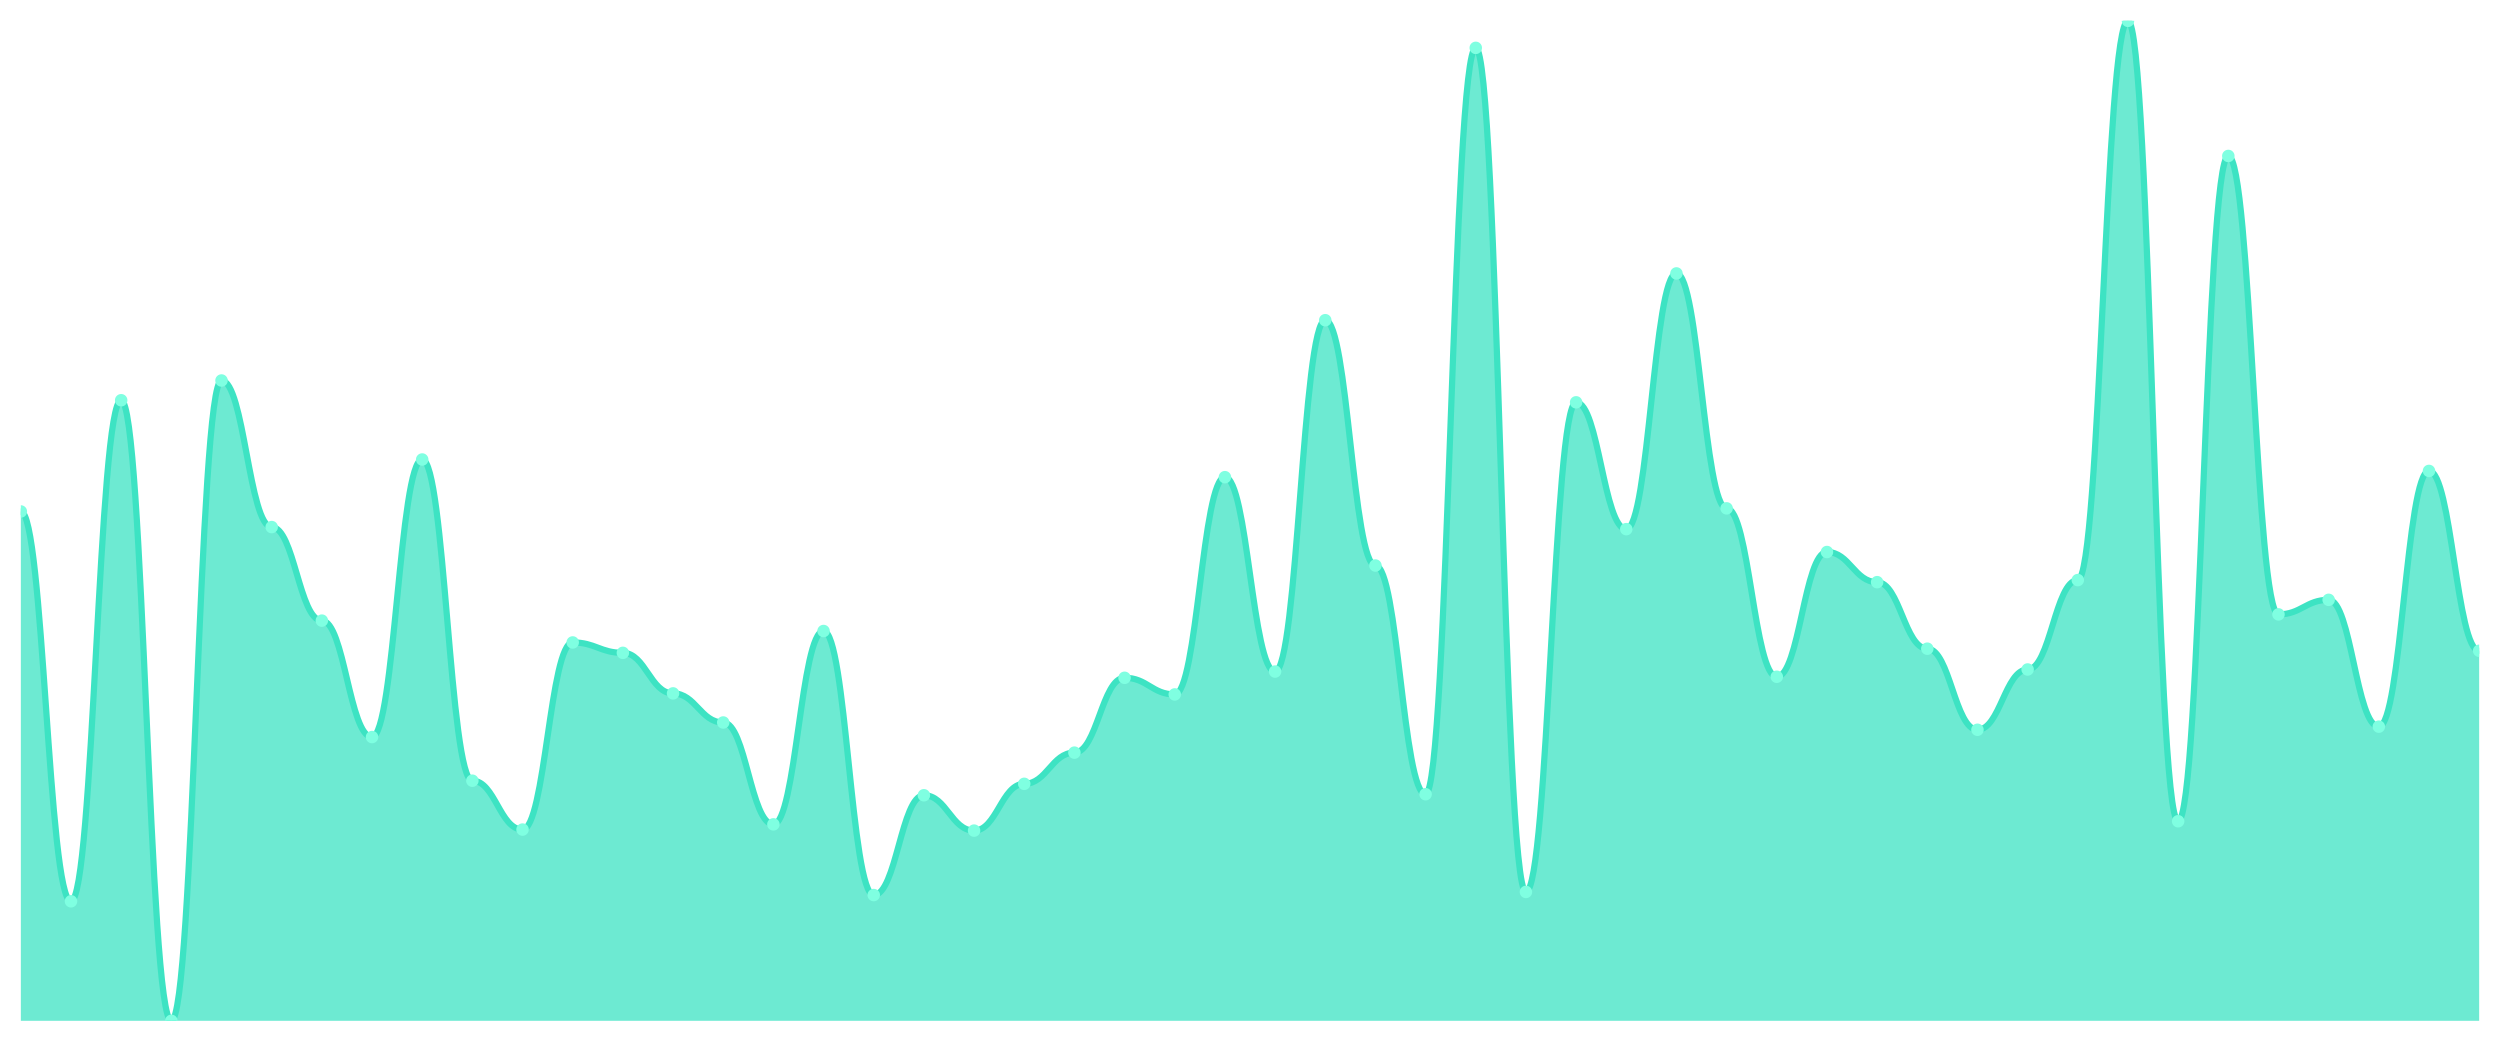
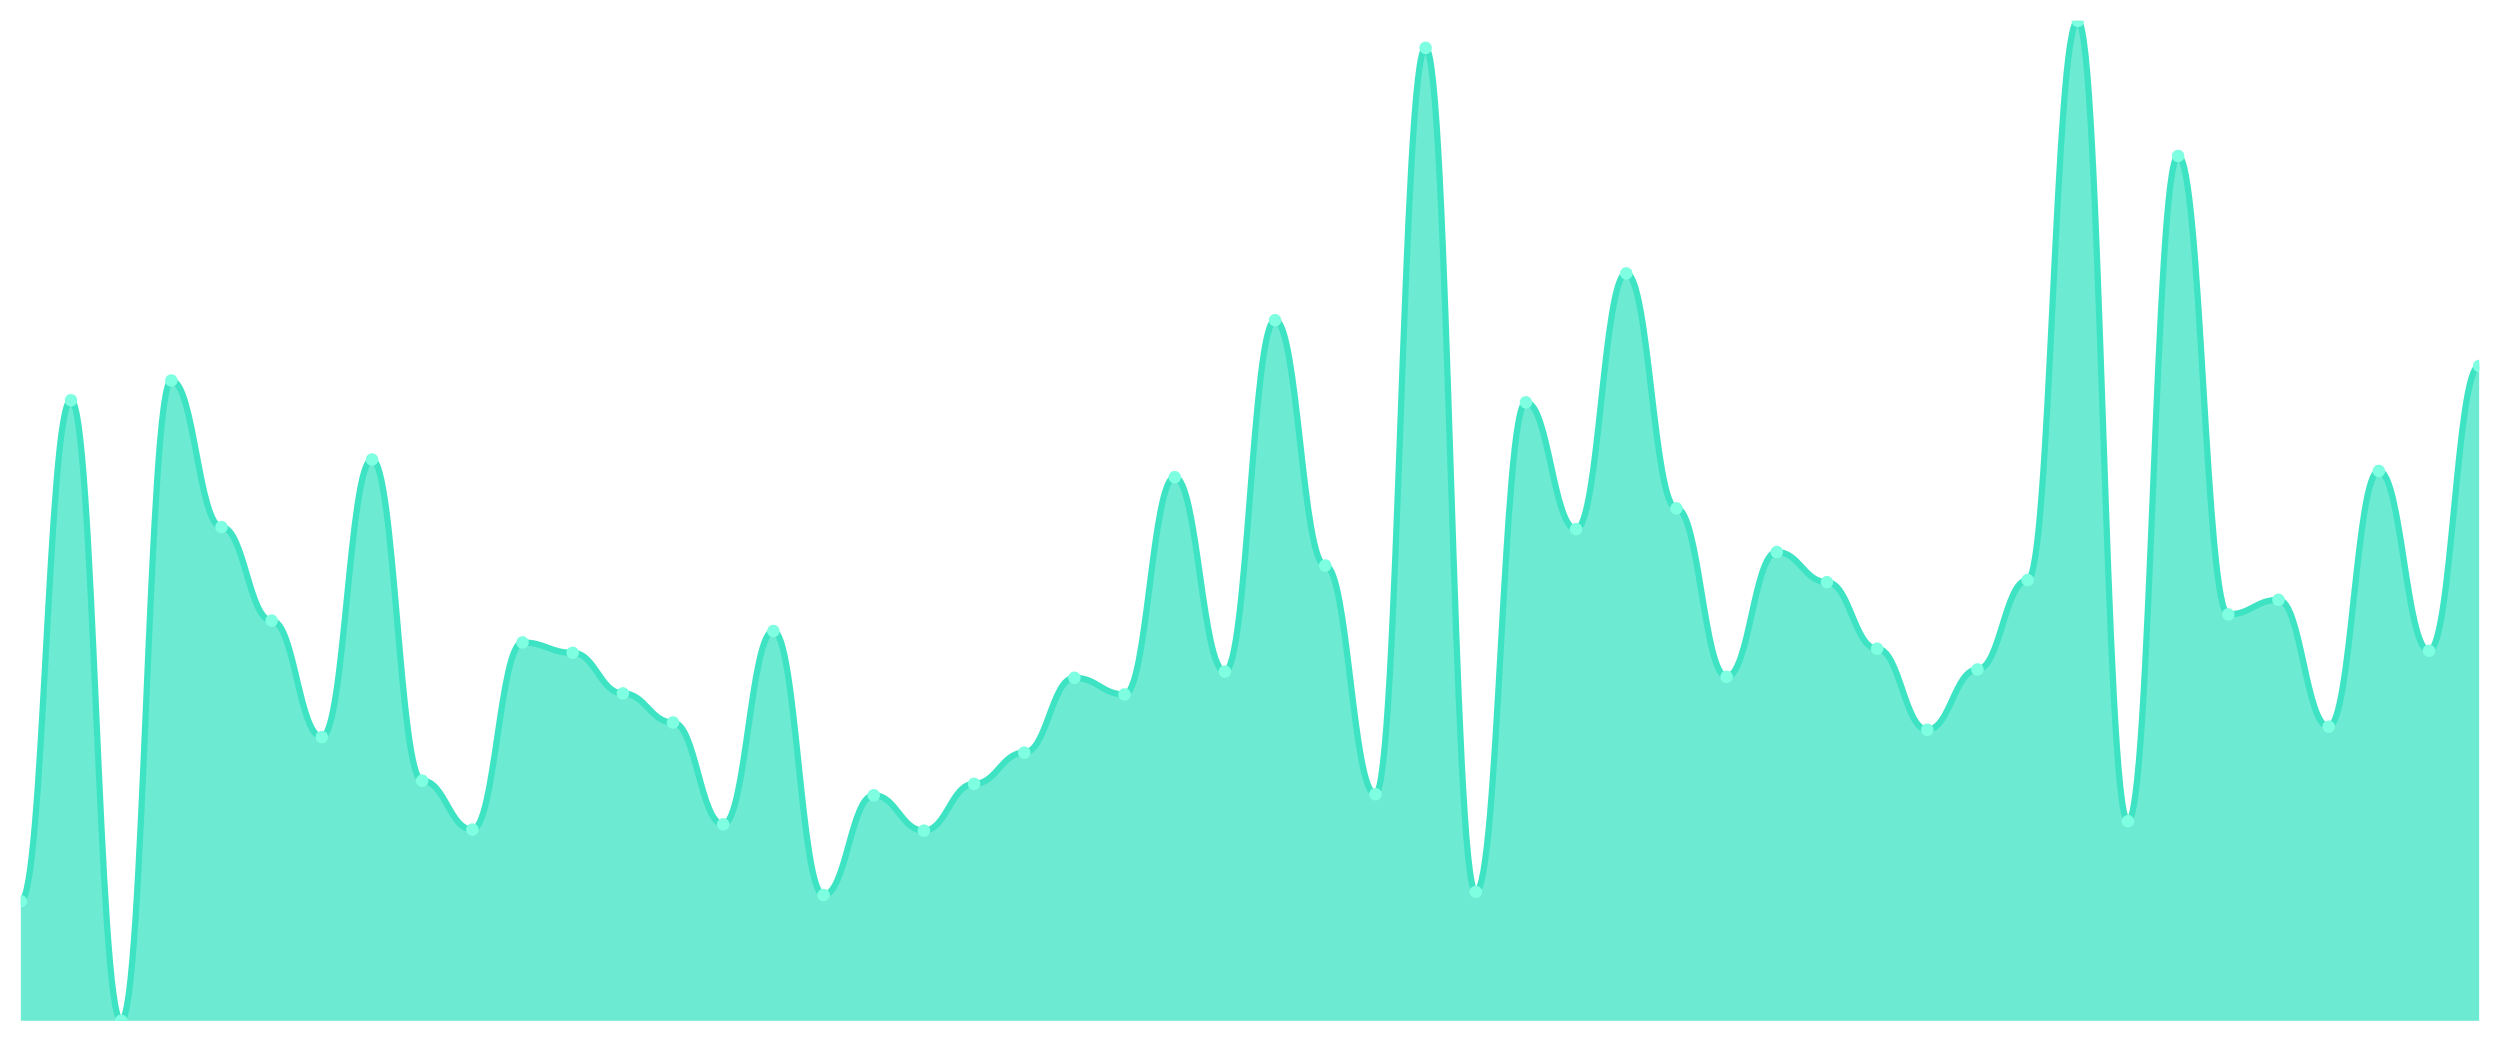
<svg xmlns="http://www.w3.org/2000/svg" viewBox="0 0 1200 500" width="1200" height="500">
  <defs>
    <clipPath id="c">
      <rect x="10" y="10" width="1180" height="480" />
    </clipPath>
  </defs>
  <rect width="1200" height="500" fill="none" />
  <g clip-path="url(#c)">
-     <path d="M 10,490 L 10,245.509 C 20.837,245.509 23.245,432.62 34.082,432.62 C 44.918,432.62 47.327,192.121 58.163,192.121 C 69,192.121 71.408,490 82.245,490 C 93.082,490 95.49,182.64 106.327,182.64 C 117.163,182.64 119.571,252.994 130.408,252.994 C 141.245,252.994 143.653,297.9 154.49,297.9 C 165.327,297.9 167.735,353.784 178.571,353.784 C 189.408,353.784 191.816,220.561 202.653,220.561 C 213.49,220.561 215.898,374.74 226.735,374.74 C 237.571,374.74 239.98,398.191 250.816,398.191 C 261.653,398.191 264.061,308.378 274.898,308.378 C 285.735,308.378 288.143,313.368 298.98,313.368 C 309.816,313.368 312.224,332.827 323.061,332.827 C 333.898,332.827 336.306,346.798 347.143,346.798 C 357.98,346.798 360.388,395.696 371.224,395.696 C 382.061,395.696 384.469,302.89 395.306,302.89 C 406.143,302.89 408.551,429.626 419.388,429.626 C 430.224,429.626 432.633,381.726 443.469,381.726 C 454.306,381.726 456.714,398.69 467.551,398.69 C 478.388,398.69 480.796,376.237 491.633,376.237 C 502.469,376.237 504.878,361.268 515.714,361.268 C 526.551,361.268 528.959,325.343 539.796,325.343 C 550.633,325.343 553.041,333.326 563.878,333.326 C 574.714,333.326 577.122,229.044 587.959,229.044 C 598.796,229.044 601.204,322.349 612.041,322.349 C 622.878,322.349 625.286,153.701 636.122,153.701 C 646.959,153.701 649.367,271.455 660.204,271.455 C 671.041,271.455 673.449,381.227 684.286,381.227 C 695.122,381.227 697.531,22.973 708.367,22.973 C 719.204,22.973 721.612,428.129 732.449,428.129 C 743.286,428.129 745.694,193.119 756.531,193.119 C 767.367,193.119 769.776,253.992 780.612,253.992 C 791.449,253.992 793.857,131.247 804.694,131.247 C 815.531,131.247 817.939,244.012 828.776,244.012 C 839.612,244.012 842.02,324.844 852.857,324.844 C 863.694,324.844 866.102,264.969 876.939,264.969 C 887.776,264.969 890.184,279.439 901.02,279.439 C 911.857,279.439 914.265,311.372 925.102,311.372 C 935.939,311.372 938.347,350.291 949.184,350.291 C 960.02,350.291 962.429,321.351 973.265,321.351 C 984.102,321.351 986.51,278.441 997.347,278.441 C 1008.184,278.441 1010.592,10 1021.429,10 C 1032.265,10 1034.673,394.2 1045.51,394.2 C 1056.347,394.2 1058.755,74.865 1069.592,74.865 C 1080.429,74.865 1082.837,294.906 1093.673,294.906 C 1104.51,294.906 1106.918,287.921 1117.755,287.921 C 1128.592,287.921 1131,348.794 1141.837,348.794 C 1152.673,348.794 1155.082,226.05 1165.918,226.05 C 1176.755,226.05 1179.163,312.37 1190,312.37 L 1190,490 Z" fill="rgba(61,227,195,0.75)" />
-     <path d="M 10,245.509 C 20.837,245.509 23.245,432.62 34.082,432.62 C 44.918,432.62 47.327,192.121 58.163,192.121 C 69,192.121 71.408,490 82.245,490 C 93.082,490 95.49,182.64 106.327,182.64 C 117.163,182.64 119.571,252.994 130.408,252.994 C 141.245,252.994 143.653,297.9 154.49,297.9 C 165.327,297.9 167.735,353.784 178.571,353.784 C 189.408,353.784 191.816,220.561 202.653,220.561 C 213.49,220.561 215.898,374.74 226.735,374.74 C 237.571,374.74 239.98,398.191 250.816,398.191 C 261.653,398.191 264.061,308.378 274.898,308.378 C 285.735,308.378 288.143,313.368 298.98,313.368 C 309.816,313.368 312.224,332.827 323.061,332.827 C 333.898,332.827 336.306,346.798 347.143,346.798 C 357.98,346.798 360.388,395.696 371.224,395.696 C 382.061,395.696 384.469,302.89 395.306,302.89 C 406.143,302.89 408.551,429.626 419.388,429.626 C 430.224,429.626 432.633,381.726 443.469,381.726 C 454.306,381.726 456.714,398.69 467.551,398.69 C 478.388,398.69 480.796,376.237 491.633,376.237 C 502.469,376.237 504.878,361.268 515.714,361.268 C 526.551,361.268 528.959,325.343 539.796,325.343 C 550.633,325.343 553.041,333.326 563.878,333.326 C 574.714,333.326 577.122,229.044 587.959,229.044 C 598.796,229.044 601.204,322.349 612.041,322.349 C 622.878,322.349 625.286,153.701 636.122,153.701 C 646.959,153.701 649.367,271.455 660.204,271.455 C 671.041,271.455 673.449,381.227 684.286,381.227 C 695.122,381.227 697.531,22.973 708.367,22.973 C 719.204,22.973 721.612,428.129 732.449,428.129 C 743.286,428.129 745.694,193.119 756.531,193.119 C 767.367,193.119 769.776,253.992 780.612,253.992 C 791.449,253.992 793.857,131.247 804.694,131.247 C 815.531,131.247 817.939,244.012 828.776,244.012 C 839.612,244.012 842.02,324.844 852.857,324.844 C 863.694,324.844 866.102,264.969 876.939,264.969 C 887.776,264.969 890.184,279.439 901.02,279.439 C 911.857,279.439 914.265,311.372 925.102,311.372 C 935.939,311.372 938.347,350.291 949.184,350.291 C 960.02,350.291 962.429,321.351 973.265,321.351 C 984.102,321.351 986.51,278.441 997.347,278.441 C 1008.184,278.441 1010.592,10 1021.429,10 C 1032.265,10 1034.673,394.2 1045.51,394.2 C 1056.347,394.2 1058.755,74.865 1069.592,74.865 C 1080.429,74.865 1082.837,294.906 1093.673,294.906 C 1104.51,294.906 1106.918,287.921 1117.755,287.921 C 1128.592,287.921 1131,348.794 1141.837,348.794 C 1152.673,348.794 1155.082,226.05 1165.918,226.05 C 1176.755,226.05 1179.163,312.37 1190,312.37" fill="none" stroke="#3de3c3" stroke-width="3" stroke-linecap="round" stroke-linejoin="round" />
-     <circle cx="10" cy="245.509" r="3" fill="#7fffe1" />
-     <circle cx="34.082" cy="432.62" r="3" fill="#7fffe1" />
-     <circle cx="58.163" cy="192.121" r="3" fill="#7fffe1" />
-     <circle cx="82.245" cy="490" r="3" fill="#7fffe1" />
-     <circle cx="106.327" cy="182.64" r="3" fill="#7fffe1" />
-     <circle cx="130.408" cy="252.994" r="3" fill="#7fffe1" />
-     <circle cx="154.49" cy="297.9" r="3" fill="#7fffe1" />
-     <circle cx="178.571" cy="353.784" r="3" fill="#7fffe1" />
-     <circle cx="202.653" cy="220.561" r="3" fill="#7fffe1" />
-     <circle cx="226.735" cy="374.74" r="3" fill="#7fffe1" />
-     <circle cx="250.816" cy="398.191" r="3" fill="#7fffe1" />
-     <circle cx="274.898" cy="308.378" r="3" fill="#7fffe1" />
-     <circle cx="298.98" cy="313.368" r="3" fill="#7fffe1" />
-     <circle cx="323.061" cy="332.827" r="3" fill="#7fffe1" />
-     <circle cx="347.143" cy="346.798" r="3" fill="#7fffe1" />
-     <circle cx="371.224" cy="395.696" r="3" fill="#7fffe1" />
-     <circle cx="395.306" cy="302.89" r="3" fill="#7fffe1" />
-     <circle cx="419.388" cy="429.626" r="3" fill="#7fffe1" />
-     <circle cx="443.469" cy="381.726" r="3" fill="#7fffe1" />
-     <circle cx="467.551" cy="398.69" r="3" fill="#7fffe1" />
-     <circle cx="491.633" cy="376.237" r="3" fill="#7fffe1" />
-     <circle cx="515.714" cy="361.268" r="3" fill="#7fffe1" />
-     <circle cx="539.796" cy="325.343" r="3" fill="#7fffe1" />
-     <circle cx="563.878" cy="333.326" r="3" fill="#7fffe1" />
-     <circle cx="587.959" cy="229.044" r="3" fill="#7fffe1" />
-     <circle cx="612.041" cy="322.349" r="3" fill="#7fffe1" />
-     <circle cx="636.122" cy="153.701" r="3" fill="#7fffe1" />
-     <circle cx="660.204" cy="271.455" r="3" fill="#7fffe1" />
-     <circle cx="684.286" cy="381.227" r="3" fill="#7fffe1" />
-     <circle cx="708.367" cy="22.973" r="3" fill="#7fffe1" />
-     <circle cx="732.449" cy="428.129" r="3" fill="#7fffe1" />
-     <circle cx="756.531" cy="193.119" r="3" fill="#7fffe1" />
-     <circle cx="780.612" cy="253.992" r="3" fill="#7fffe1" />
-     <circle cx="804.694" cy="131.247" r="3" fill="#7fffe1" />
-     <circle cx="828.776" cy="244.012" r="3" fill="#7fffe1" />
-     <circle cx="852.857" cy="324.844" r="3" fill="#7fffe1" />
-     <circle cx="876.939" cy="264.969" r="3" fill="#7fffe1" />
-     <circle cx="901.02" cy="279.439" r="3" fill="#7fffe1" />
-     <circle cx="925.102" cy="311.372" r="3" fill="#7fffe1" />
-     <circle cx="949.184" cy="350.291" r="3" fill="#7fffe1" />
-     <circle cx="973.265" cy="321.351" r="3" fill="#7fffe1" />
-     <circle cx="997.347" cy="278.441" r="3" fill="#7fffe1" />
-     <circle cx="1021.429" cy="10" r="3" fill="#7fffe1" />
-     <circle cx="1045.51" cy="394.2" r="3" fill="#7fffe1" />
-     <circle cx="1069.592" cy="74.865" r="3" fill="#7fffe1" />
-     <circle cx="1093.673" cy="294.906" r="3" fill="#7fffe1" />
-     <circle cx="1117.755" cy="287.921" r="3" fill="#7fffe1" />
-     <circle cx="1141.837" cy="348.794" r="3" fill="#7fffe1" />
-     <circle cx="1165.918" cy="226.05" r="3" fill="#7fffe1" />
-     <circle cx="1190" cy="312.37" r="3" fill="#7fffe1" />
+     <path d="M 10,490 L 10,432.62 C 20.837,432.62 23.245,192.121 34.082,192.121 C 44.918,192.121 47.327,490 58.163,490 C 69,490 71.408,182.64 82.245,182.64 C 93.082,182.64 95.49,252.994 106.327,252.994 C 117.163,252.994 119.571,297.9 130.408,297.9 C 141.245,297.9 143.653,353.784 154.49,353.784 C 165.327,353.784 167.735,220.561 178.571,220.561 C 189.408,220.561 191.816,374.74 202.653,374.74 C 213.49,374.74 215.898,398.191 226.735,398.191 C 237.571,398.191 239.98,308.378 250.816,308.378 C 261.653,308.378 264.061,313.368 274.898,313.368 C 285.735,313.368 288.143,332.827 298.98,332.827 C 309.816,332.827 312.224,346.798 323.061,346.798 C 333.898,346.798 336.306,395.696 347.143,395.696 C 357.98,395.696 360.388,302.89 371.224,302.89 C 382.061,302.89 384.469,429.626 395.306,429.626 C 406.143,429.626 408.551,381.726 419.388,381.726 C 430.224,381.726 432.633,398.69 443.469,398.69 C 454.306,398.69 456.714,376.237 467.551,376.237 C 478.388,376.237 480.796,361.268 491.633,361.268 C 502.469,361.268 504.878,325.343 515.714,325.343 C 526.551,325.343 528.959,333.326 539.796,333.326 C 550.633,333.326 553.041,229.044 563.878,229.044 C 574.714,229.044 577.122,322.349 587.959,322.349 C 598.796,322.349 601.204,153.701 612.041,153.701 C 622.878,153.701 625.286,271.455 636.122,271.455 C 646.959,271.455 649.367,381.227 660.204,381.227 C 671.041,381.227 673.449,22.973 684.286,22.973 C 695.122,22.973 697.531,428.129 708.367,428.129 C 719.204,428.129 721.612,193.119 732.449,193.119 C 743.286,193.119 745.694,253.992 756.531,253.992 C 767.367,253.992 769.776,131.247 780.612,131.247 C 791.449,131.247 793.857,244.012 804.694,244.012 C 815.531,244.012 817.939,324.844 828.776,324.844 C 839.612,324.844 842.02,264.969 852.857,264.969 C 863.694,264.969 866.102,279.439 876.939,279.439 C 887.776,279.439 890.184,311.372 901.02,311.372 C 911.857,311.372 914.265,350.291 925.102,350.291 C 935.939,350.291 938.347,321.351 949.184,321.351 C 960.02,321.351 962.429,278.441 973.265,278.441 C 984.102,278.441 986.51,10 997.347,10 C 1008.184,10 1010.592,394.2 1021.429,394.2 C 1032.265,394.2 1034.673,74.865 1045.51,74.865 C 1056.347,74.865 1058.755,294.906 1069.592,294.906 C 1080.429,294.906 1082.837,287.921 1093.673,287.921 C 1104.51,287.921 1106.918,348.794 1117.755,348.794 C 1128.592,348.794 1131,226.05 1141.837,226.05 C 1152.673,226.05 1155.082,312.37 1165.918,312.37 C 1176.755,312.37 1179.163,175.655 1190,175.655 L 1190,490 Z" fill="rgba(61,227,195,0.75)" />
+     <path d="M 10,432.62 C 20.837,432.62 23.245,192.121 34.082,192.121 C 44.918,192.121 47.327,490 58.163,490 C 69,490 71.408,182.64 82.245,182.64 C 93.082,182.64 95.49,252.994 106.327,252.994 C 117.163,252.994 119.571,297.9 130.408,297.9 C 141.245,297.9 143.653,353.784 154.49,353.784 C 165.327,353.784 167.735,220.561 178.571,220.561 C 189.408,220.561 191.816,374.74 202.653,374.74 C 213.49,374.74 215.898,398.191 226.735,398.191 C 237.571,398.191 239.98,308.378 250.816,308.378 C 261.653,308.378 264.061,313.368 274.898,313.368 C 285.735,313.368 288.143,332.827 298.98,332.827 C 309.816,332.827 312.224,346.798 323.061,346.798 C 333.898,346.798 336.306,395.696 347.143,395.696 C 357.98,395.696 360.388,302.89 371.224,302.89 C 382.061,302.89 384.469,429.626 395.306,429.626 C 406.143,429.626 408.551,381.726 419.388,381.726 C 430.224,381.726 432.633,398.69 443.469,398.69 C 454.306,398.69 456.714,376.237 467.551,376.237 C 478.388,376.237 480.796,361.268 491.633,361.268 C 502.469,361.268 504.878,325.343 515.714,325.343 C 526.551,325.343 528.959,333.326 539.796,333.326 C 550.633,333.326 553.041,229.044 563.878,229.044 C 574.714,229.044 577.122,322.349 587.959,322.349 C 598.796,322.349 601.204,153.701 612.041,153.701 C 622.878,153.701 625.286,271.455 636.122,271.455 C 646.959,271.455 649.367,381.227 660.204,381.227 C 671.041,381.227 673.449,22.973 684.286,22.973 C 695.122,22.973 697.531,428.129 708.367,428.129 C 719.204,428.129 721.612,193.119 732.449,193.119 C 743.286,193.119 745.694,253.992 756.531,253.992 C 767.367,253.992 769.776,131.247 780.612,131.247 C 791.449,131.247 793.857,244.012 804.694,244.012 C 815.531,244.012 817.939,324.844 828.776,324.844 C 839.612,324.844 842.02,264.969 852.857,264.969 C 863.694,264.969 866.102,279.439 876.939,279.439 C 887.776,279.439 890.184,311.372 901.02,311.372 C 911.857,311.372 914.265,350.291 925.102,350.291 C 935.939,350.291 938.347,321.351 949.184,321.351 C 960.02,321.351 962.429,278.441 973.265,278.441 C 984.102,278.441 986.51,10 997.347,10 C 1008.184,10 1010.592,394.2 1021.429,394.2 C 1032.265,394.2 1034.673,74.865 1045.51,74.865 C 1056.347,74.865 1058.755,294.906 1069.592,294.906 C 1080.429,294.906 1082.837,287.921 1093.673,287.921 C 1104.51,287.921 1106.918,348.794 1117.755,348.794 C 1128.592,348.794 1131,226.05 1141.837,226.05 C 1152.673,226.05 1155.082,312.37 1165.918,312.37 C 1176.755,312.37 1179.163,175.655 1190,175.655" fill="none" stroke="#3de3c3" stroke-width="3" stroke-linecap="round" stroke-linejoin="round" />
+     <circle cx="10" cy="432.62" r="3" fill="#7fffe1" />
+     <circle cx="34.082" cy="192.121" r="3" fill="#7fffe1" />
+     <circle cx="58.163" cy="490" r="3" fill="#7fffe1" />
+     <circle cx="82.245" cy="182.64" r="3" fill="#7fffe1" />
+     <circle cx="106.327" cy="252.994" r="3" fill="#7fffe1" />
+     <circle cx="130.408" cy="297.9" r="3" fill="#7fffe1" />
+     <circle cx="154.49" cy="353.784" r="3" fill="#7fffe1" />
+     <circle cx="178.571" cy="220.561" r="3" fill="#7fffe1" />
+     <circle cx="202.653" cy="374.74" r="3" fill="#7fffe1" />
+     <circle cx="226.735" cy="398.191" r="3" fill="#7fffe1" />
+     <circle cx="250.816" cy="308.378" r="3" fill="#7fffe1" />
+     <circle cx="274.898" cy="313.368" r="3" fill="#7fffe1" />
+     <circle cx="298.98" cy="332.827" r="3" fill="#7fffe1" />
+     <circle cx="323.061" cy="346.798" r="3" fill="#7fffe1" />
+     <circle cx="347.143" cy="395.696" r="3" fill="#7fffe1" />
+     <circle cx="371.224" cy="302.89" r="3" fill="#7fffe1" />
+     <circle cx="395.306" cy="429.626" r="3" fill="#7fffe1" />
+     <circle cx="419.388" cy="381.726" r="3" fill="#7fffe1" />
+     <circle cx="443.469" cy="398.69" r="3" fill="#7fffe1" />
+     <circle cx="467.551" cy="376.237" r="3" fill="#7fffe1" />
+     <circle cx="491.633" cy="361.268" r="3" fill="#7fffe1" />
+     <circle cx="515.714" cy="325.343" r="3" fill="#7fffe1" />
+     <circle cx="539.796" cy="333.326" r="3" fill="#7fffe1" />
+     <circle cx="563.878" cy="229.044" r="3" fill="#7fffe1" />
+     <circle cx="587.959" cy="322.349" r="3" fill="#7fffe1" />
+     <circle cx="612.041" cy="153.701" r="3" fill="#7fffe1" />
+     <circle cx="636.122" cy="271.455" r="3" fill="#7fffe1" />
+     <circle cx="660.204" cy="381.227" r="3" fill="#7fffe1" />
+     <circle cx="684.286" cy="22.973" r="3" fill="#7fffe1" />
+     <circle cx="708.367" cy="428.129" r="3" fill="#7fffe1" />
+     <circle cx="732.449" cy="193.119" r="3" fill="#7fffe1" />
+     <circle cx="756.531" cy="253.992" r="3" fill="#7fffe1" />
+     <circle cx="780.612" cy="131.247" r="3" fill="#7fffe1" />
+     <circle cx="804.694" cy="244.012" r="3" fill="#7fffe1" />
+     <circle cx="828.776" cy="324.844" r="3" fill="#7fffe1" />
+     <circle cx="852.857" cy="264.969" r="3" fill="#7fffe1" />
+     <circle cx="876.939" cy="279.439" r="3" fill="#7fffe1" />
+     <circle cx="901.02" cy="311.372" r="3" fill="#7fffe1" />
+     <circle cx="925.102" cy="350.291" r="3" fill="#7fffe1" />
+     <circle cx="949.184" cy="321.351" r="3" fill="#7fffe1" />
+     <circle cx="973.265" cy="278.441" r="3" fill="#7fffe1" />
+     <circle cx="997.347" cy="10" r="3" fill="#7fffe1" />
+     <circle cx="1021.429" cy="394.2" r="3" fill="#7fffe1" />
+     <circle cx="1045.51" cy="74.865" r="3" fill="#7fffe1" />
+     <circle cx="1069.592" cy="294.906" r="3" fill="#7fffe1" />
+     <circle cx="1093.673" cy="287.921" r="3" fill="#7fffe1" />
+     <circle cx="1117.755" cy="348.794" r="3" fill="#7fffe1" />
+     <circle cx="1141.837" cy="226.05" r="3" fill="#7fffe1" />
+     <circle cx="1165.918" cy="312.37" r="3" fill="#7fffe1" />
+     <circle cx="1190" cy="175.655" r="3" fill="#7fffe1" />
  </g>
</svg>
